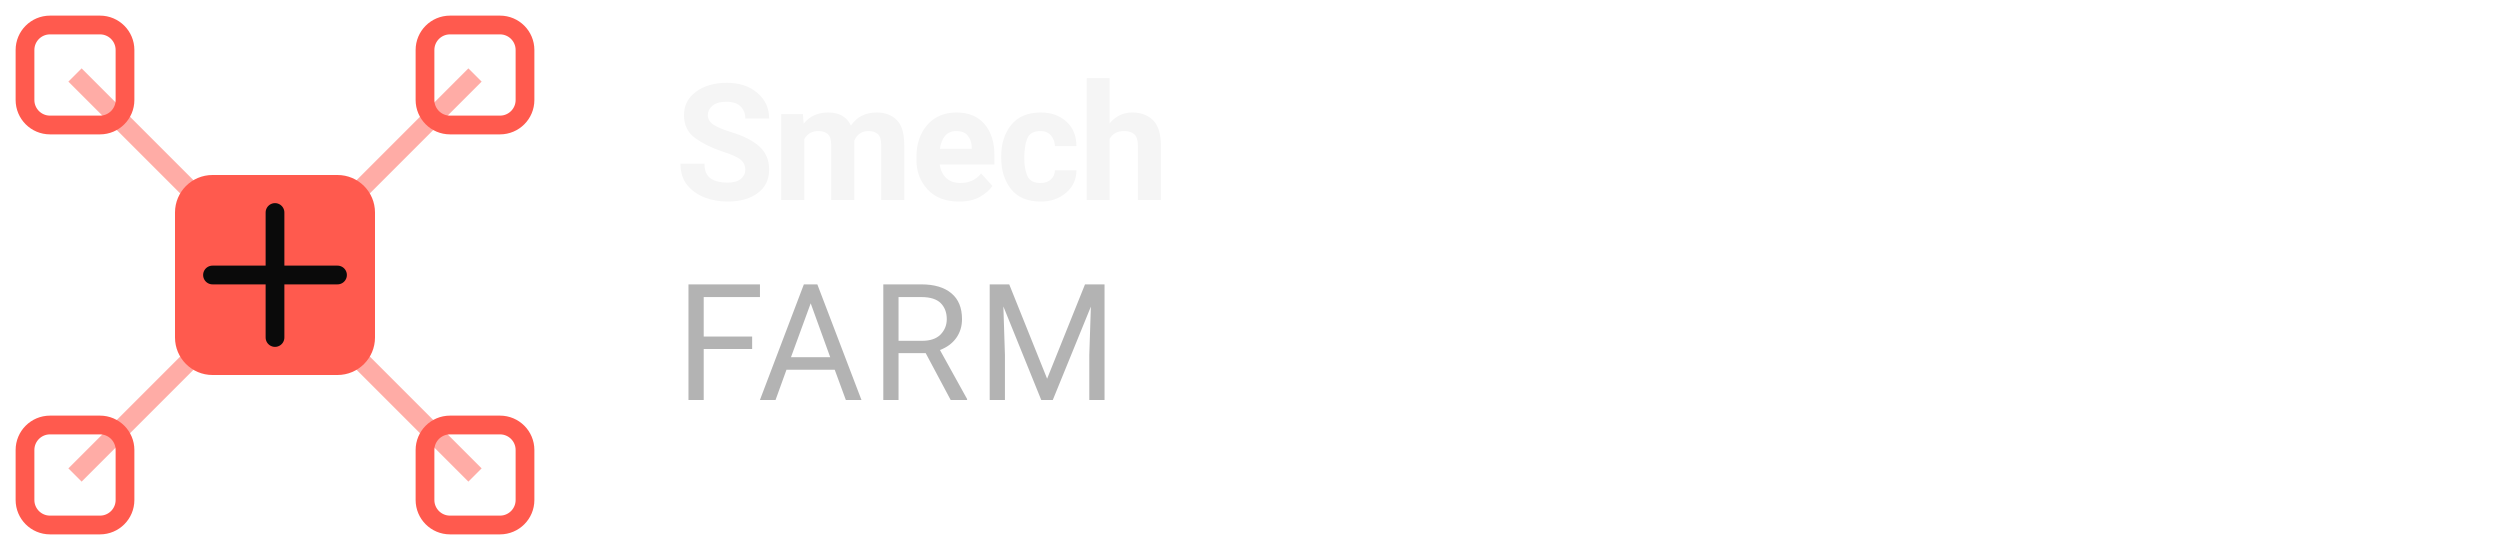
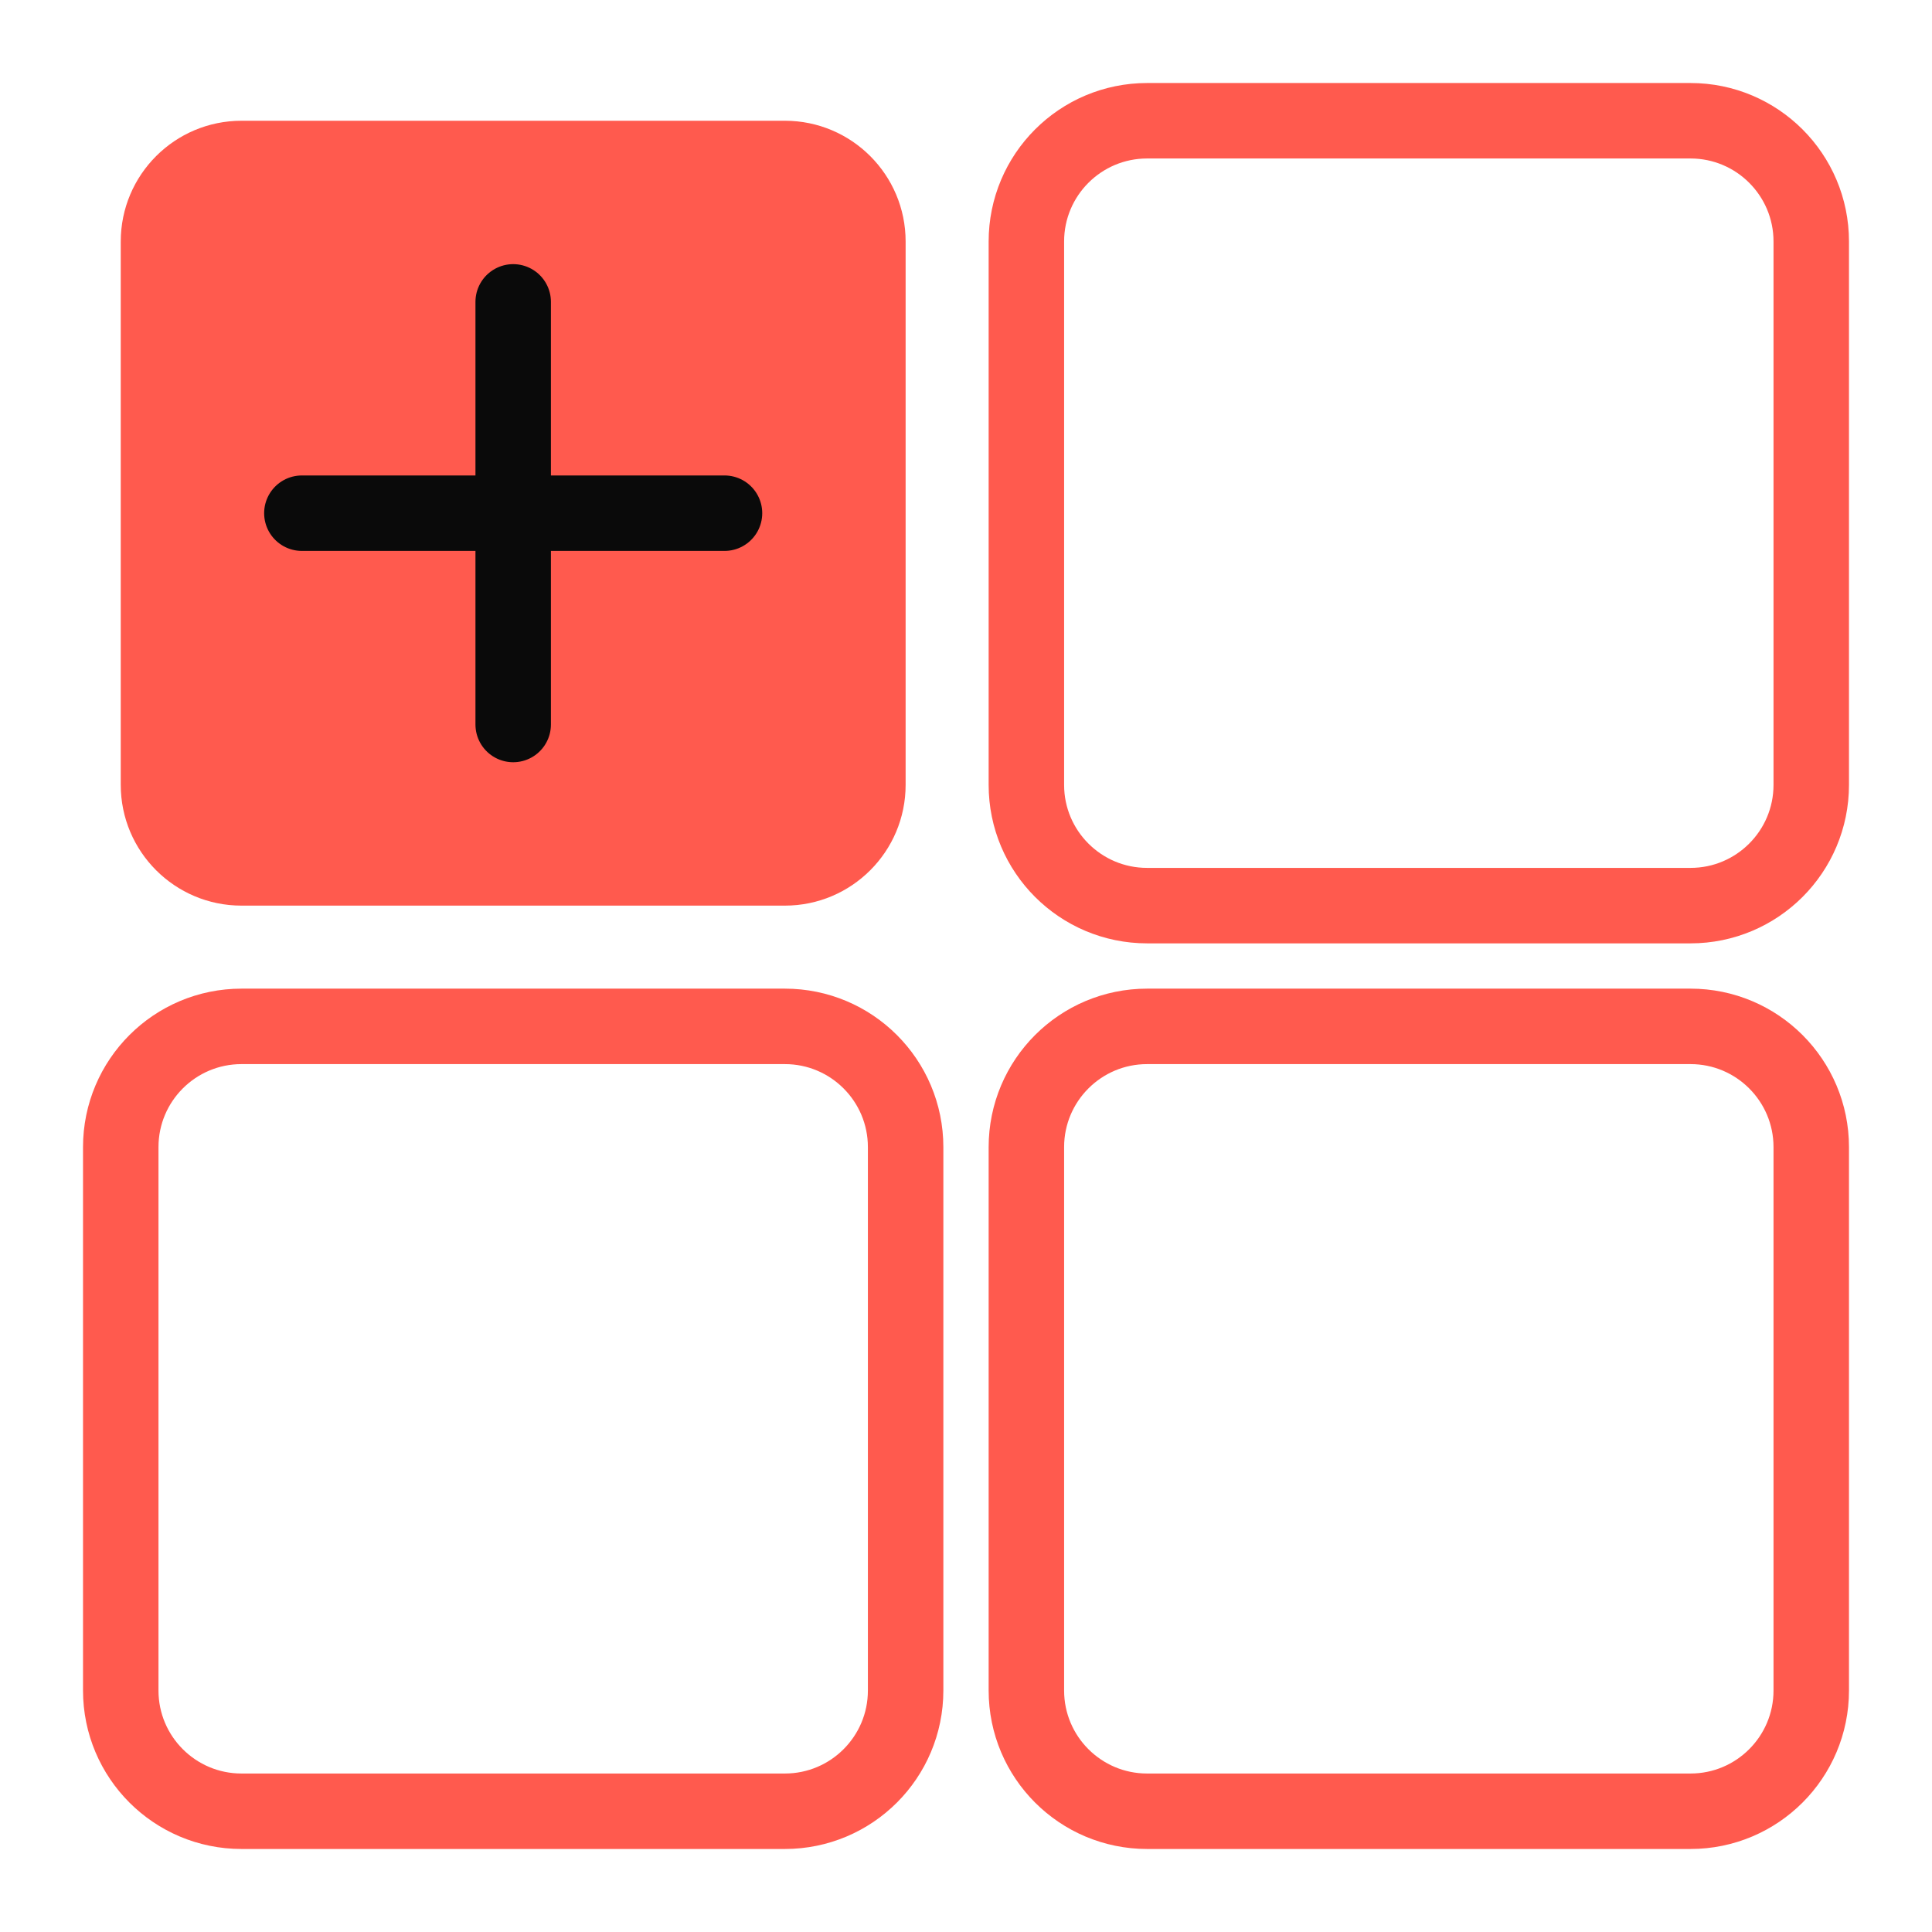
- <svg xmlns="http://www.w3.org/2000/svg" viewBox="0 0 200 44" fill="none">
-   <line x1="22" y1="22" x2="6" y2="6" stroke="#ff5a4e" stroke-width="1.5" stroke-opacity="0.5" />
-   <line x1="22" y1="22" x2="38" y2="6" stroke="#ff5a4e" stroke-width="1.5" stroke-opacity="0.5" />
-   <line x1="22" y1="22" x2="6" y2="38" stroke="#ff5a4e" stroke-width="1.5" stroke-opacity="0.5" />
-   <line x1="22" y1="22" x2="38" y2="38" stroke="#ff5a4e" stroke-width="1.5" stroke-opacity="0.5" />
-   <rect x="2" y="2" width="8" height="8" rx="2" fill="none" stroke="#ff5a4e" stroke-width="1.5" />
-   <rect x="34" y="2" width="8" height="8" rx="2" fill="none" stroke="#ff5a4e" stroke-width="1.5" />
-   <rect x="2" y="34" width="8" height="8" rx="2" fill="none" stroke="#ff5a4e" stroke-width="1.5" />
-   <rect x="34" y="34" width="8" height="8" rx="2" fill="none" stroke="#ff5a4e" stroke-width="1.5" />
-   <rect x="14" y="14" width="16" height="16" rx="3" fill="#ff5a4e" />
-   <line x1="22" y1="17" x2="22" y2="27" stroke="#0a0a0a" stroke-width="1.5" stroke-linecap="round" />
-   <line x1="17" y1="22" x2="27" y2="22" stroke="#0a0a0a" stroke-width="1.5" stroke-linecap="round" />
-   <text x="54" y="16" font-family="-apple-system, 'Segoe UI', Roboto, Helvetica, Arial, sans-serif" font-size="13" font-weight="700" fill="#f5f5f5" letter-spacing="-0.2">Smech</text>
-   <text x="54" y="32" font-family="-apple-system, 'Segoe UI', Roboto, Helvetica, Arial, sans-serif" font-size="13" font-weight="400" fill="#b3b3b3" letter-spacing="0.5">FARM</text>
+ <svg xmlns="http://www.w3.org/2000/svg" viewBox="0 0 64 64" fill="none">
+   <rect x="4" y="4" width="26" height="26" rx="4" fill="#ff5a4e" />
+   <path d="M17 10v14M10 17h14" stroke="#0a0a0a" stroke-width="2.5" stroke-linecap="round" />
+   <rect x="34" y="4" width="26" height="26" rx="4" stroke="#ff5a4e" stroke-width="2.5" />
+   <rect x="4" y="34" width="26" height="26" rx="4" stroke="#ff5a4e" stroke-width="2.5" />
+   <rect x="34" y="34" width="26" height="26" rx="4" stroke="#ff5a4e" stroke-width="2.5" />
</svg>
